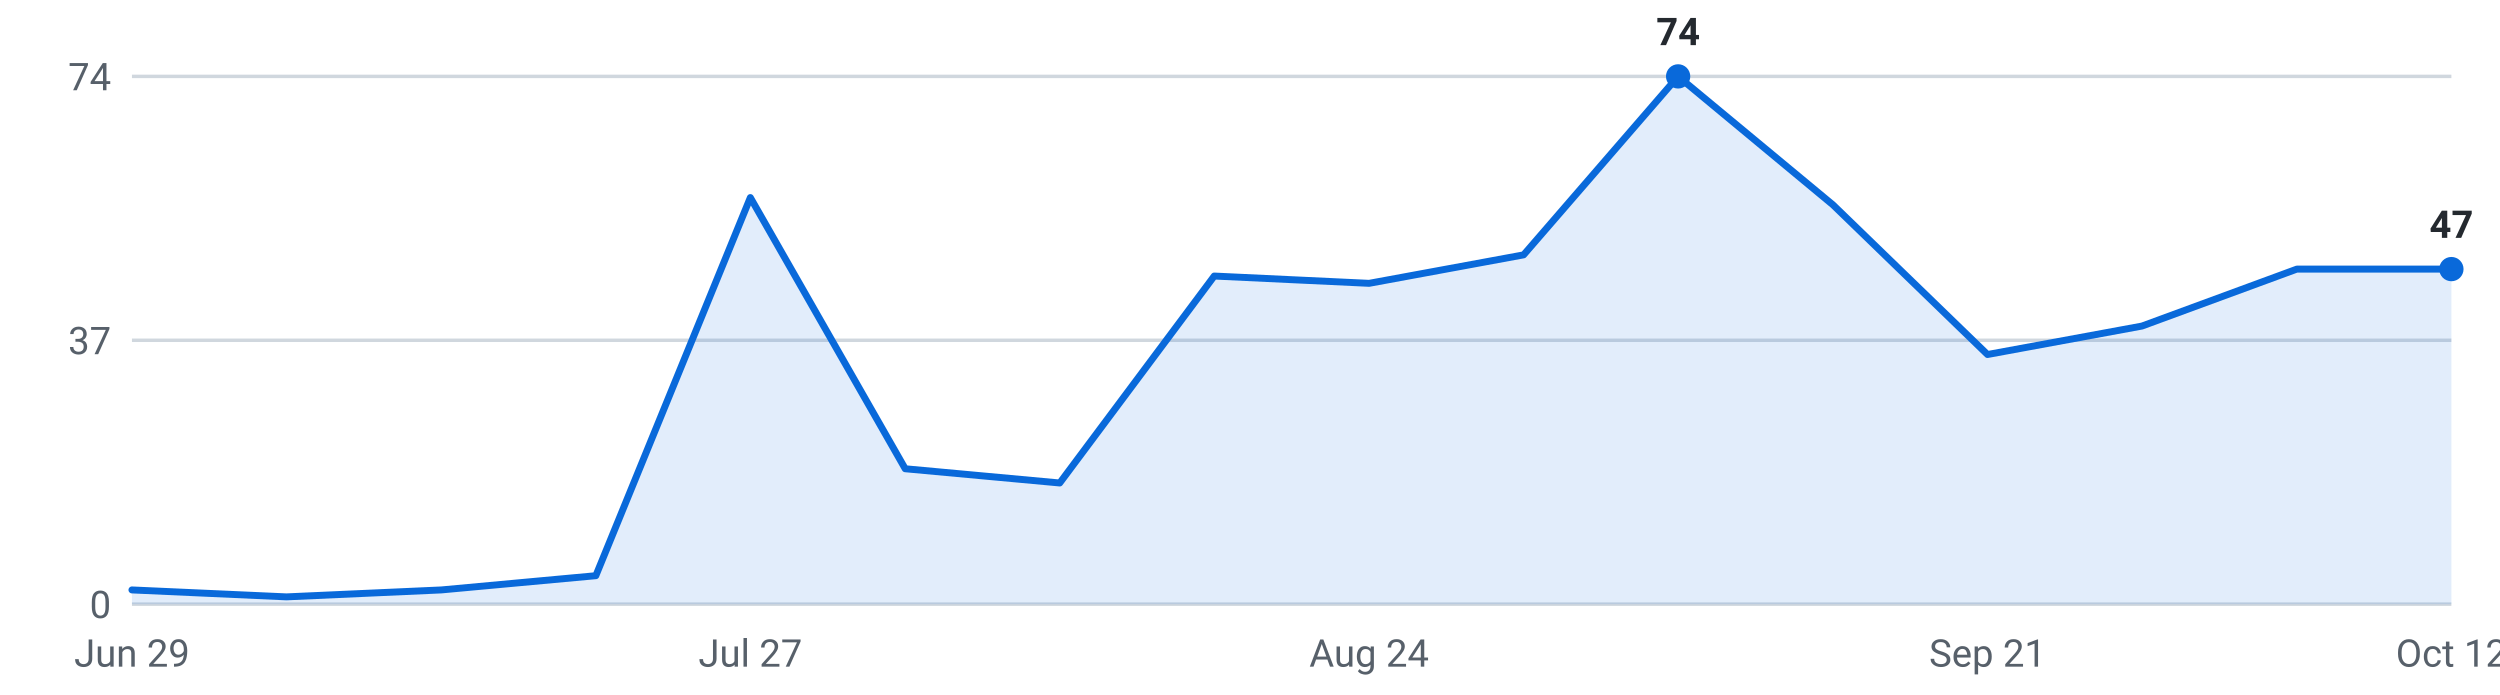
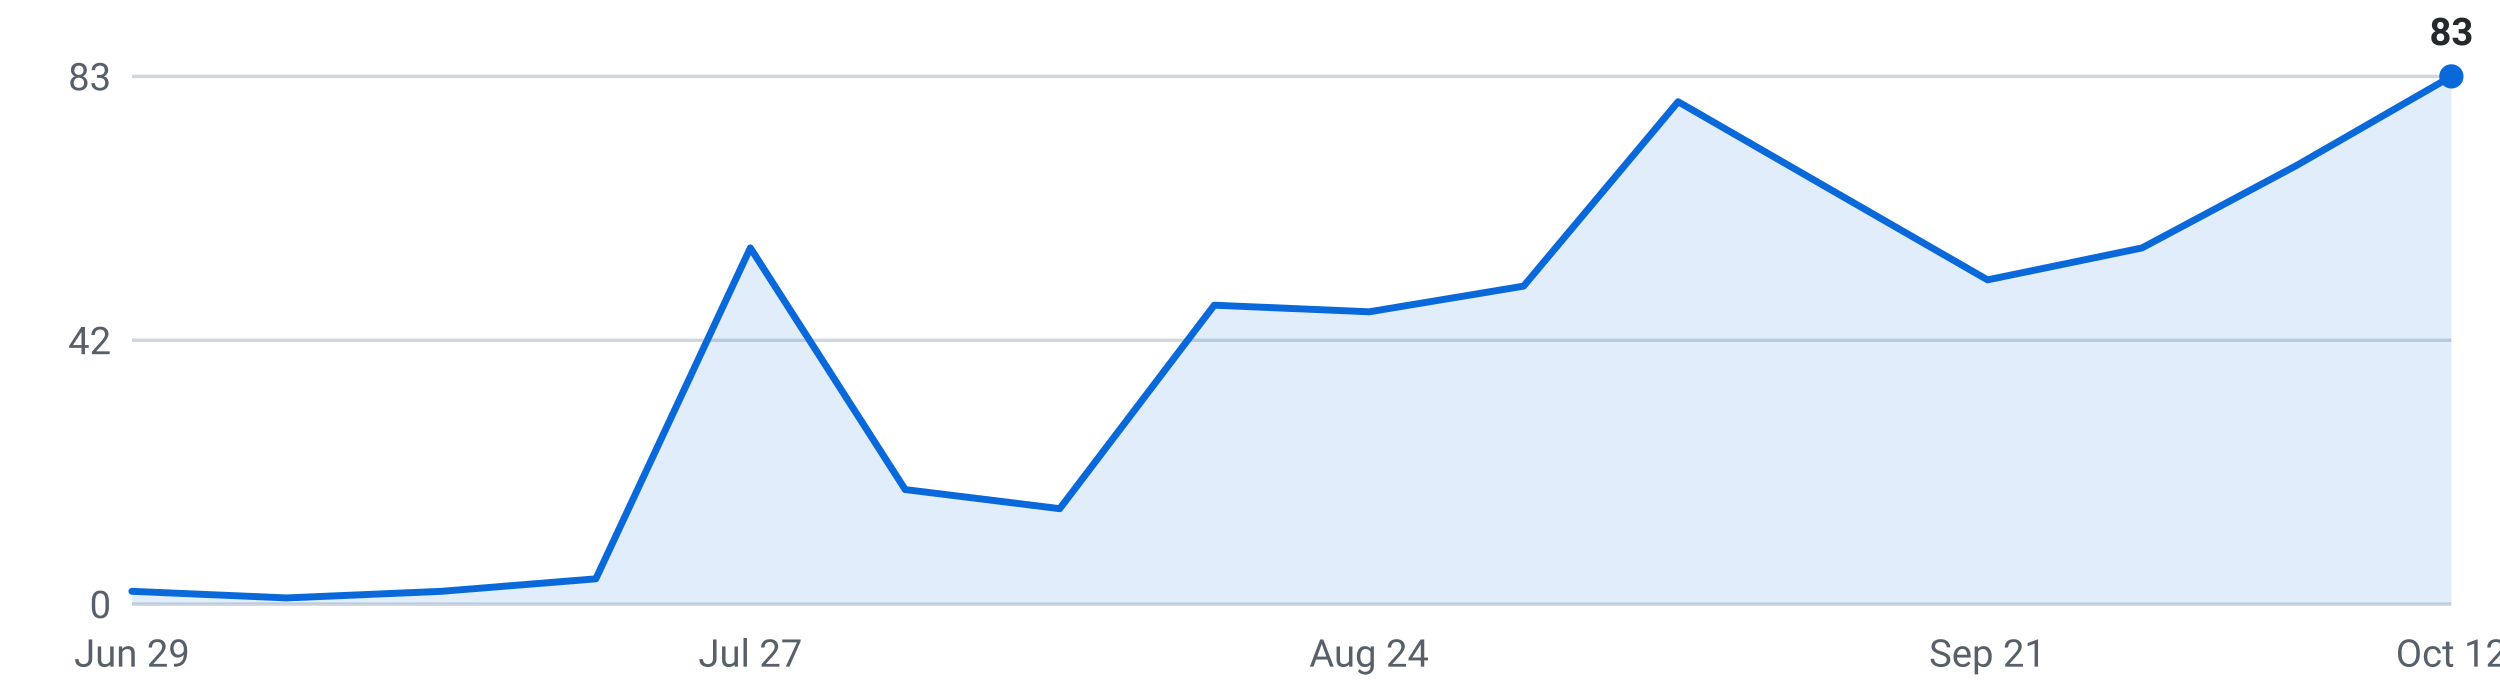
<svg xmlns="http://www.w3.org/2000/svg" viewBox="0 0 720 200" width="720" height="200" role="img" aria-label="Internships posted per week, last 16 weeks">
  <g font-family="-apple-system,Segoe UI,Roboto,sans-serif" font-size="11">
    <line x1="38" y1="174.0" x2="706" y2="174.0" stroke="#d0d7de" stroke-width="1" />
    <text x="32" y="178.0" text-anchor="end" fill="#57606a">0</text>
    <line x1="38" y1="98.0" x2="706" y2="98.0" stroke="#d0d7de" stroke-width="1" />
-     <text x="32" y="102.0" text-anchor="end" fill="#57606a">37</text>
+     <text x="32" y="102.0" text-anchor="end" fill="#57606a">42</text>
    <line x1="38" y1="22.0" x2="706" y2="22.0" stroke="#d0d7de" stroke-width="1" />
-     <text x="32" y="26.0" text-anchor="end" fill="#57606a">74</text>
-     <path d="M38.0,174 L38.0,169.9 L82.5,171.9 L127.1,169.9 L171.6,165.8 L216.1,56.9 L260.7,135.0 L305.2,139.1 L349.7,79.5 L394.3,81.6 L438.8,73.4 L483.3,22.0 L527.9,59.0 L572.4,102.1 L616.9,93.9 L661.5,77.5 L706.0,77.5 L706.0,174 Z" fill="#0969da" fill-opacity="0.12" />
-     <polyline points="38.0,169.9 82.5,171.9 127.1,169.9 171.6,165.8 216.1,56.9 260.7,135.0 305.2,139.1 349.7,79.5 394.3,81.6 438.8,73.4 483.3,22.0 527.9,59.0 572.4,102.1 616.9,93.9 661.5,77.5 706.0,77.5" fill="none" stroke="#0969da" stroke-width="2" stroke-linejoin="round" stroke-linecap="round" />
-     <circle cx="483.3" cy="22.0" r="3.5" fill="#0969da" />
-     <text x="483.3" y="13.0" text-anchor="middle" fill="#24292f" font-weight="600">74</text>
-     <circle cx="706.0" cy="77.5" r="3.5" fill="#0969da" />
-     <text x="706.0" y="68.5" text-anchor="middle" fill="#24292f" font-weight="600">47</text>
+     <text x="32" y="26.0" text-anchor="end" fill="#57606a">83</text>
+     <path d="M38.0,174 L38.0,170.3 L82.5,172.2 L127.1,170.3 L171.6,166.7 L216.1,71.4 L260.7,141.0 L305.2,146.5 L349.7,87.9 L394.3,89.8 L438.8,82.4 L483.3,29.3 L527.9,55.0 L572.4,80.6 L616.9,71.4 L661.5,47.6 L706.0,22.0 L706.0,174 Z" fill="#0969da" fill-opacity="0.12" />
+     <polyline points="38.0,170.3 82.5,172.2 127.1,170.3 171.6,166.7 216.1,71.4 260.7,141.0 305.2,146.5 349.7,87.9 394.3,89.8 438.8,82.4 483.3,29.3 527.9,55.0 572.4,80.6 616.9,71.4 661.5,47.6 706.0,22.0" fill="none" stroke="#0969da" stroke-width="2" stroke-linejoin="round" stroke-linecap="round" />
+     <circle cx="706.0" cy="22.0" r="3.5" fill="#0969da" />
+     <text x="706.0" y="13.0" text-anchor="middle" fill="#24292f" font-weight="600">83</text>
    <text x="38.0" y="192" text-anchor="middle" fill="#57606a">Jun 29</text>
    <text x="216.1" y="192" text-anchor="middle" fill="#57606a">Jul 27</text>
    <text x="394.3" y="192" text-anchor="middle" fill="#57606a">Aug 24</text>
    <text x="572.4" y="192" text-anchor="middle" fill="#57606a">Sep 21</text>
    <text x="706.0" y="192" text-anchor="middle" fill="#57606a">Oct 12</text>
  </g>
</svg>
